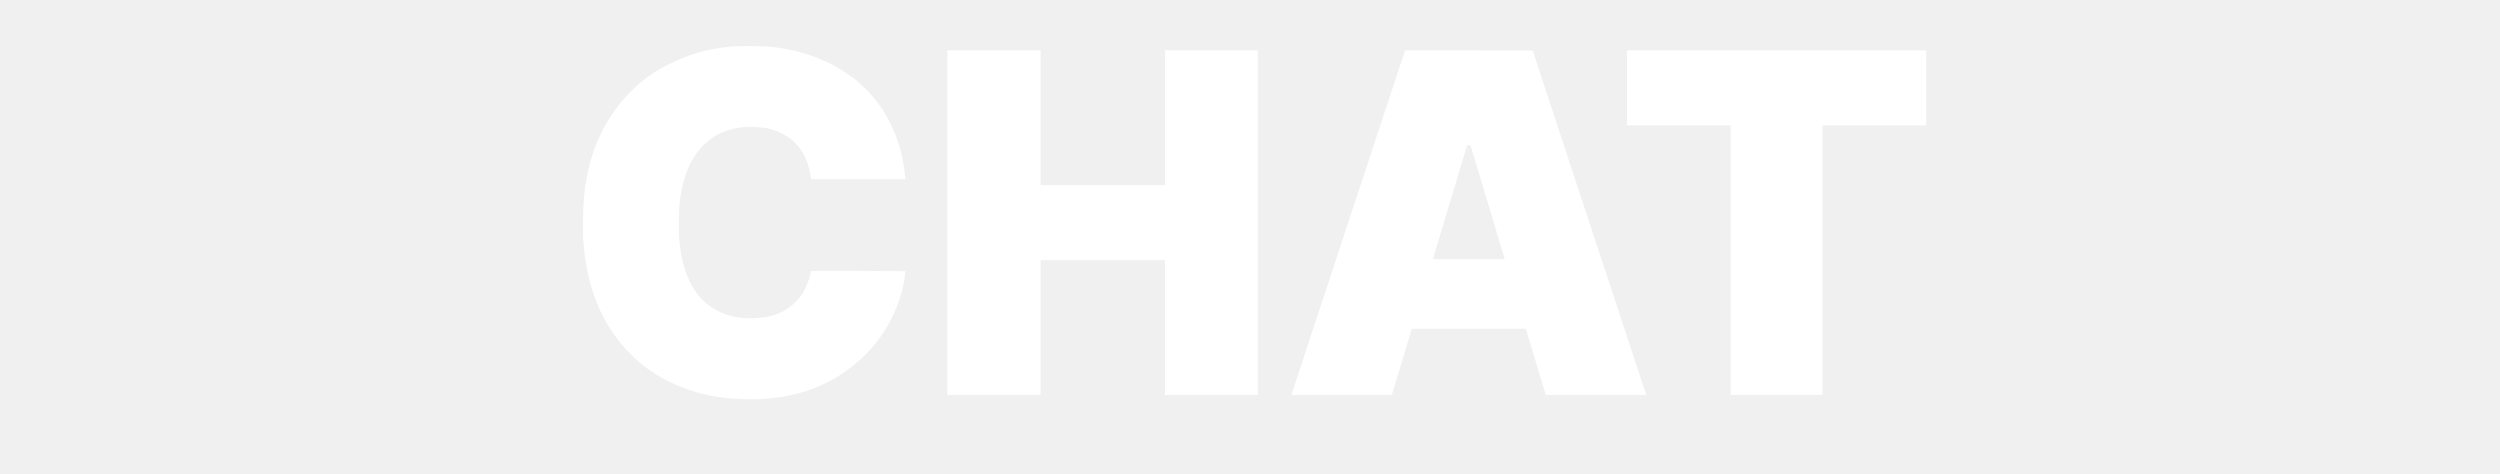
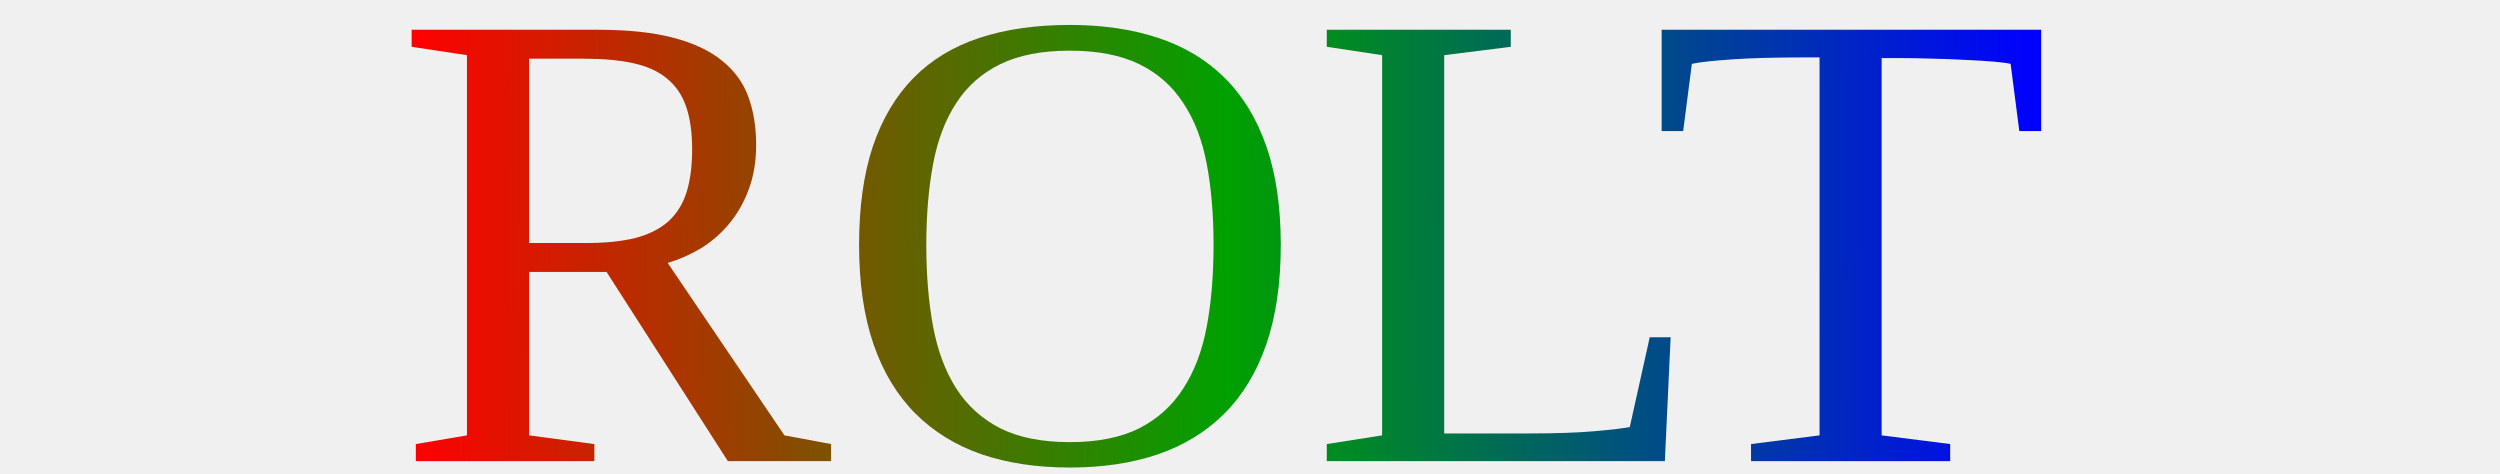
- <svg xmlns="http://www.w3.org/2000/svg" width="1266.12" id="screenshot" version="1.1" viewBox="-0 -0 1266.12 240" height="240" style="-webkit-print-color-adjust: exact;">
-   <g id="shape-0d86b240-33f8-11ec-bc16-7b519797d558" width="1268" height="242" fill="none">
-     <g id="shape-939dc8a0-33f8-11ec-bc16-7b519797d558">
-       <g>
-         <path d="M14795 8655 c-472 -46 -855 -158 -1277 -372 -384 -195 -700 -454 -973 -798 -370 -468 -598 -1019 -691 -1675 -42 -299 -58 -819 -34 -1131 50 -637 207 -1176 477 -1634 415 -702 1027 -1168 1838 -1398 530 -151 1212 -178 1790 -72 782 144 1452 566 1915 1205 263 362 451 843 495 1261 l7 66 -953 5 c-644 4 -956 2 -961 -5 -3 -6 -9 -31 -13 -55 -17 -113 -95 -302 -174 -422 -56 -86 -187 -216 -277 -276 -199 -132 -398 -190 -694 -201 -277 -10 -504 36 -725 146 -461 230 -726 723 -786 1466 -15 190 -6 638 16 794 63 454 203 797 424 1046 212 238 488 376 831 416 143 16 386 7 513 -20 197 -42 402 -144 539 -269 123 -114 224 -276 281 -452 31 -94 41 -139 62 -272 l6 -38 956 0 955 0 -6 58 c-50 437 -133 735 -296 1067 -258 524 -661 930 -1195 1202 -365 186 -721 291 -1175 349 -175 22 -690 27 -875 9z M19190 5090 l0 -3490 945 0 945 0 0 1365 0 1365 1260 0 1260 0 0 -1365 0 -1365 940 0 940 0 0 3490 0 3490 -940 0 -940 0 0 -1365 0 -1365 -1260 0 -1260 0 0 1365 0 1365 -945 0 -945 0 0 -3490z M27365 5253 c-604 -1831 -1122 -3401 -1151 -3491 l-52 -162 1017 0 1017 0 179 592 c98 326 189 628 202 671 l24 77 1154 0 1154 0 24 -77 c13 -43 104 -345 202 -671 l179 -592 1017 0 1018 0 -14 43 c-19 57 -854 2589 -1639 4969 -355 1077 -646 1960 -646 1963 0 3 -582 5 -1293 5 l-1293 0 -1099 -3327z m2429 1390 c225 -747 677 -2250 682 -2268 l6 -25 -727 0 -727 0 6 23 c3 12 156 524 341 1137 185 613 338 1123 341 1133 4 12 16 17 39 17 23 0 35 -5 39 -17z M32960 7820 l0 -760 1050 0 1050 0 0 -2730 0 -2730 930 0 930 0 0 2730 0 2730 1050 0 1050 0 0 760 0 760 -3030 0 -3030 0 0 -760z" transform="translate(0, 0) scale(0.25, 0.25) translate(0,960) scale(0.1,-0.1)" fill="#ffffff" stroke="none" />
-       </g>
+ <svg xmlns="http://www.w3.org/2000/svg" xmlns:xlink="http://www.w3.org/1999/xlink" width="1266.12" id="screenshot" version="1.1" viewBox="-0 -0 1266.12 240" height="240" style="-webkit-print-color-adjust: exact;">
+   <defs id="defs11">
+     <linearGradient id="linearGradient25250">
+       <stop style="stop-color:#ff0000;stop-opacity:1" offset="0" id="stop25246" />
+       <stop style="stop-color:#00a100;stop-opacity:1" offset="0.501" id="stop25988" />
+       <stop style="stop-color:#0000ff;stop-opacity:1" offset="1" id="stop25248" />
+     </linearGradient>
+     <linearGradient xlink:href="#linearGradient25250" id="linearGradient25252" x1="291.244" y1="133.157" x2="950.32" y2="130.342" gradientUnits="userSpaceOnUse" />
+   </defs>
+   <g id="shape-0d86b240-33f8-11ec-bc16-7b519797d558" width="1268" height="242" fill="none" transform="matrix(1.251111,0,0,1.251111,-155.9693,-31.31428)" style="fill-opacity:1;fill:url(#linearGradient25252)">
+     <g aria-label="ROLT" id="text35581" style="font-size:266.667px;line-height:1.25;font-family:Inter;-inkscape-font-specification:Inter;fill:url(#linearGradient25252);stroke-width:48.2;fill-opacity:1.0">
+       <path d="m 338.824,135.119 v 66.146 l 26.432,3.516 v 6.901 h -72.266 v -6.901 l 20.703,-3.516 V 47.359 L 291.298,43.974 v -6.901 h 75.391 q 18.359,0 30.599,3.255 12.37,3.255 19.792,9.375 7.422,5.99 10.547,14.583 3.125,8.594 3.125,19.401 0,10.026 -2.995,17.969 -2.865,7.813 -7.813,13.802 -4.948,5.99 -11.458,10.026 -6.51,3.906 -13.542,5.99 l 47.266,69.792 18.88,3.516 v 6.901 h -41.797 l -49.089,-76.563 z m 66.016,-49.609 q 0,-10.417 -2.474,-17.448 -2.474,-7.031 -7.813,-11.328 -5.208,-4.297 -13.542,-6.12 -8.203,-1.823 -19.922,-1.823 h -22.266 v 74.609 h 23.047 q 11.979,0 20.182,-2.083 8.203,-2.214 13.281,-6.771 5.078,-4.688 7.292,-11.849 2.214,-7.161 2.214,-17.188 z" style="font-family:'Liberation Serif';-inkscape-font-specification:'Liberation Serif';fill:url(#linearGradient25252);fill-opacity:1.0" id="path22747" />
+       <path d="m 499.632,124.182 q 0,18.229 2.734,32.943 2.734,14.714 9.375,25.13 6.641,10.417 17.839,16.146 11.198,5.599 28.125,5.599 16.927,0 28.125,-5.599 11.198,-5.729 17.839,-16.146 6.771,-10.417 9.505,-25.13 2.734,-14.714 2.734,-32.943 0,-18.099 -2.734,-32.682 -2.734,-14.583 -9.505,-24.74 -6.641,-10.286 -17.839,-15.755 -11.198,-5.469 -28.125,-5.469 -16.927,0 -28.125,5.469 -11.198,5.469 -17.839,15.755 -6.641,10.156 -9.375,24.74 -2.734,14.583 -2.734,32.682 z m -27.214,0 q 0,-23.177 5.599,-39.974 5.729,-16.797 16.536,-27.734 10.807,-10.938 26.693,-16.146 15.885,-5.208 36.458,-5.208 19.922,0 35.677,5.208 15.885,5.208 26.953,16.146 11.068,10.938 16.927,27.734 5.859,16.797 5.859,39.974 0,23.177 -5.859,40.234 -5.859,16.927 -16.927,27.995 -11.068,11.068 -26.953,16.536 -15.755,5.339 -35.677,5.339 -19.922,0 -35.677,-5.339 -15.755,-5.469 -26.823,-16.536 -11.068,-11.068 -16.927,-27.995 -5.859,-17.057 -5.859,-40.234 z" style="font-family:'Liberation Serif';-inkscape-font-specification:'Liberation Serif';fill:url(#linearGradient25252);fill-opacity:1.0" id="path22749" />
+       <path d="m 736.221,43.974 -26.953,3.385 V 200.484 h 34.375 q 16.276,0 26.563,-0.911 10.286,-0.911 14.193,-1.693 l 8.073,-36.328 h 8.464 l -2.344,50.13 H 661.741 v -6.901 l 22.396,-3.516 V 47.359 L 661.741,43.974 v -6.901 h 74.479 z" style="font-family:'Liberation Serif';-inkscape-font-specification:'Liberation Serif';fill:url(#linearGradient25252);fill-opacity:1.0" id="path22751" />
+       <path d="m 833.486,211.682 v -6.901 l 27.734,-3.516 V 48.27 h -6.641 q -17.057,0 -28.646,0.781 -11.589,0.781 -16.406,1.823 l -3.516,27.214 h -8.724 V 37.072 h 153.646 v 41.016 h -8.854 L 938.565,50.875 q -2.344,-0.521 -7.031,-0.911 -4.557,-0.391 -10.677,-0.651 -6.12,-0.391 -13.411,-0.521 -7.161,-0.26 -14.714,-0.26 h -6.38 V 201.265 l 27.734,3.516 v 6.901 z" style="font-family:'Liberation Serif';-inkscape-font-specification:'Liberation Serif';fill:url(#linearGradient25252);fill-opacity:1.0" id="path22753" />
    </g>
  </g>
</svg>
